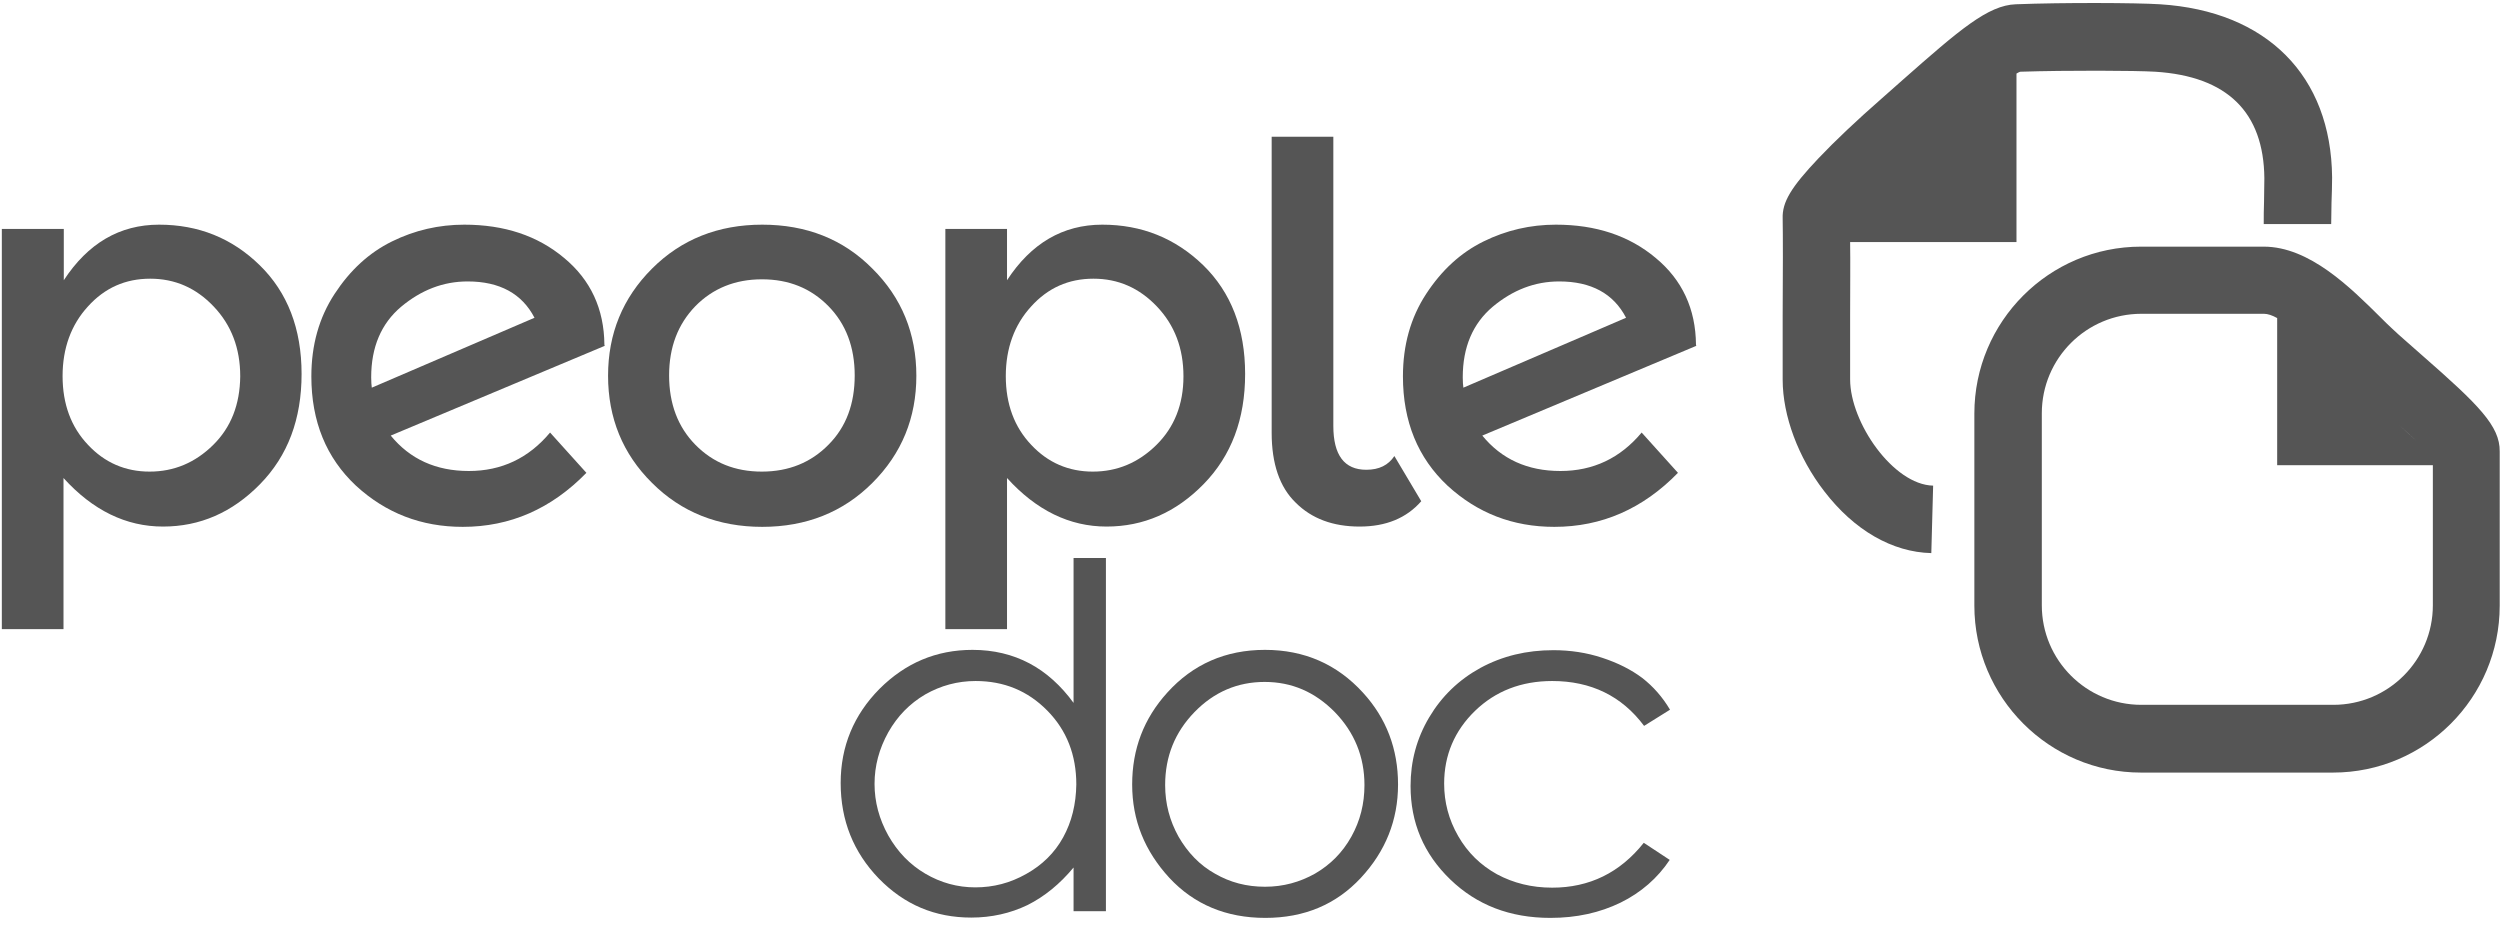
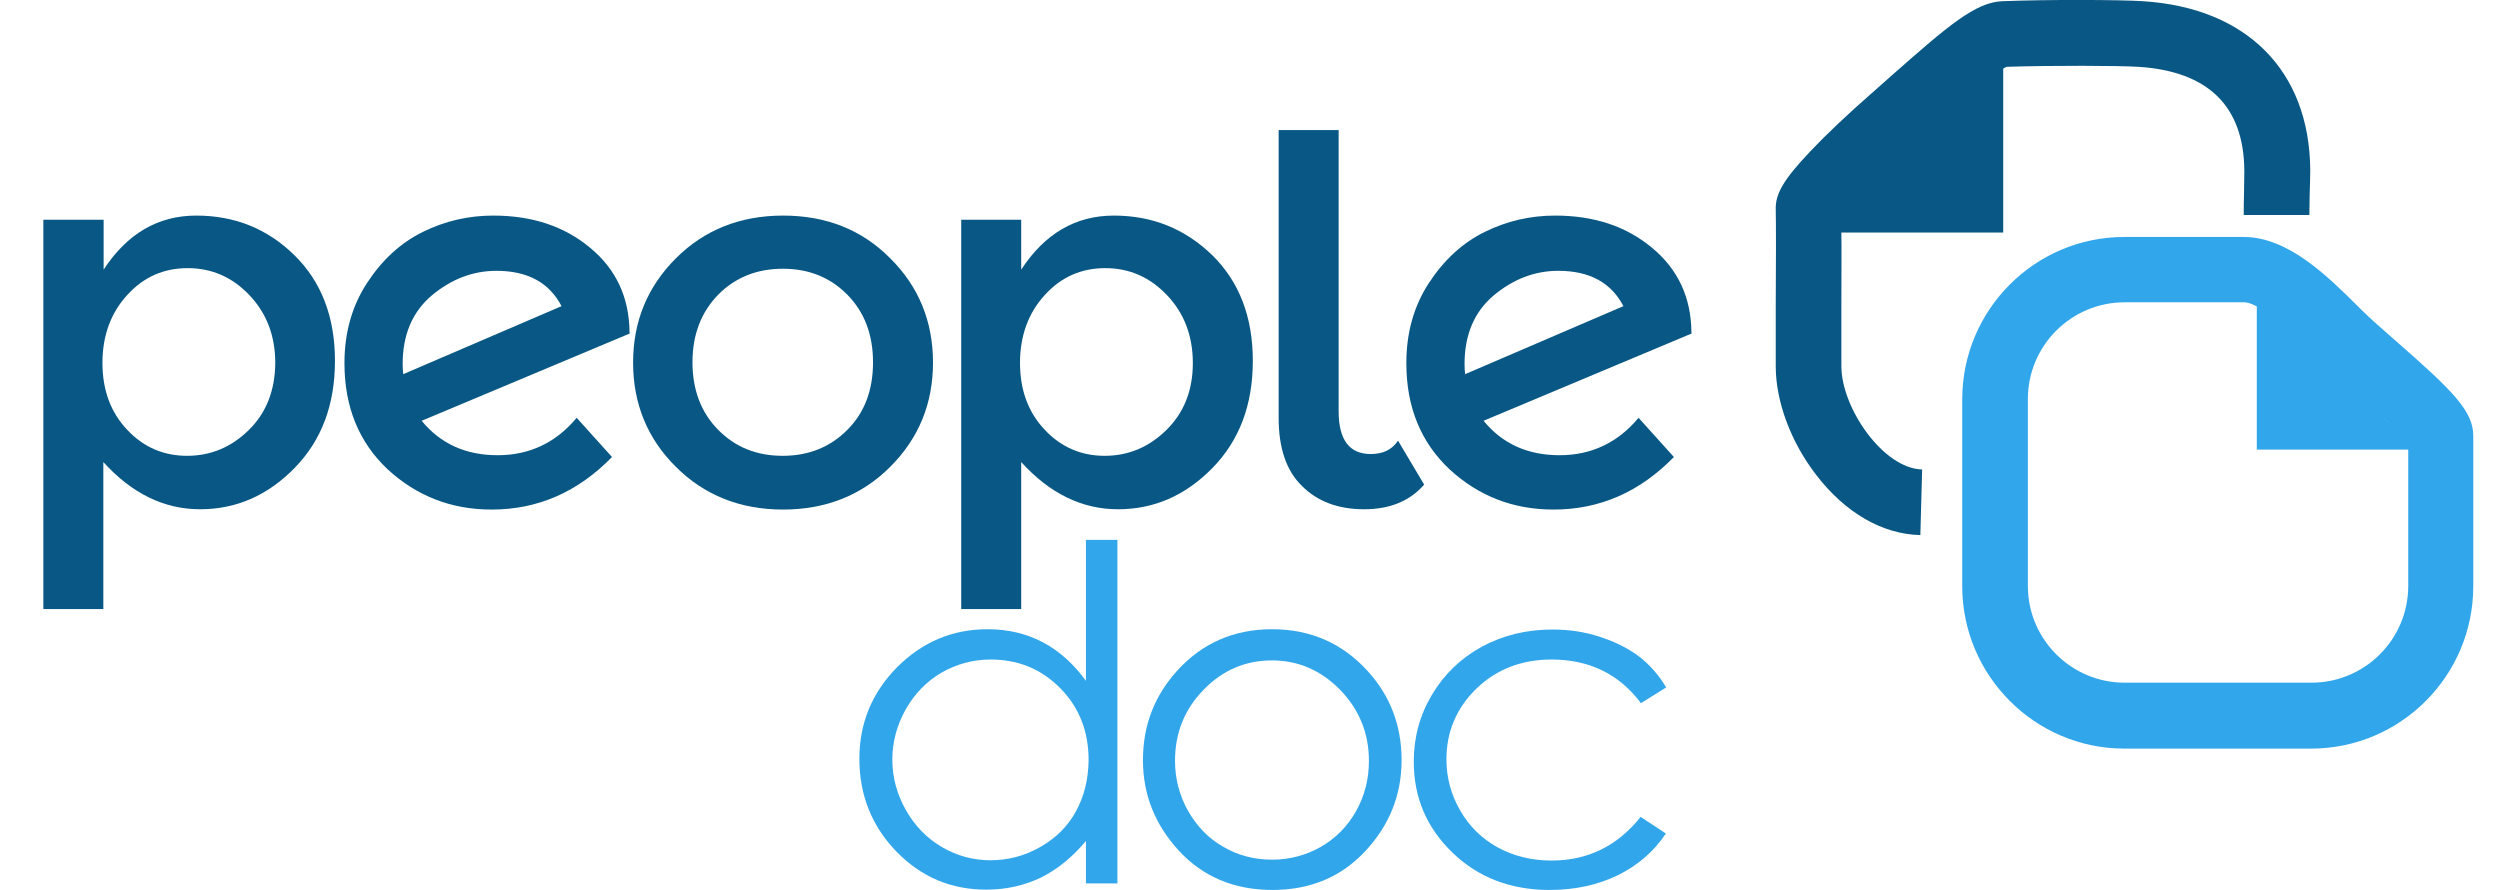
- <svg xmlns="http://www.w3.org/2000/svg" width="120px" height="45px" viewBox="0 0 120 45" version="1.1">
-   <g id="Symbols" stroke="none" stroke-width="1" fill="none" fill-rule="evenodd">
-     <g id="2021-/-sponsor-grid" transform="translate(-485, -187)" fill="#555555" fill-rule="nonzero">
-       <g id="sponsors" transform="translate(0, 1)">
-         <g id="row-3" transform="translate(112, 186)">
-           <g id="peopledoc" transform="translate(373, 0)">
-             <g id="Group">
-               <path d="M111.941,8.513 C111.897,3.634 108.806,0.527 103.678,0.205 C102.535,0.132 99.048,0.117 96.762,0.205 C95.429,0.249 94.066,1.421 91.326,3.839 C90.989,4.132 90.652,4.44 90.3,4.747 C89.143,5.758 88.073,6.769 87.282,7.604 C85.978,8.982 85.538,9.7 85.568,10.491 C85.582,11.209 85.582,13.128 85.568,15.15 C85.568,16.205 85.568,17.275 85.568,18.227 C85.568,19.956 86.315,21.963 87.56,23.575 C88.996,25.451 90.828,26.505 92.703,26.549 L92.791,23.311 C90.872,23.267 88.806,20.278 88.806,18.212 C88.806,17.275 88.806,16.19 88.806,15.15 C88.806,13.832 88.821,12.557 88.806,11.619 L96.791,11.619 L96.791,3.531 C96.864,3.487 96.923,3.458 96.967,3.443 C99.253,3.37 102.505,3.385 103.458,3.443 C106.901,3.663 108.659,5.377 108.689,8.557 C108.689,8.879 108.674,9.289 108.674,9.67 C108.659,10.037 108.659,10.418 108.659,10.755 L111.897,10.755 C111.897,10.447 111.912,10.095 111.912,9.744 C111.927,9.319 111.941,8.894 111.941,8.513 Z" id="Path" />
-               <path d="M7.634,10.784 C5.744,10.784 4.22,11.678 3.062,13.451 L3.062,10.989 L0.088,10.989 L0.088,30.198 L3.048,30.198 L3.048,22.945 C4.454,24.498 6.051,25.275 7.824,25.275 C9.597,25.275 11.15,24.601 12.484,23.238 C13.817,21.875 14.476,20.117 14.476,17.949 C14.476,15.78 13.802,14.037 12.469,12.733 C11.136,11.429 9.524,10.784 7.634,10.784 Z M10.227,21.363 C9.363,22.212 8.352,22.637 7.179,22.637 C6.022,22.637 5.026,22.212 4.22,21.348 C3.414,20.498 3.004,19.399 3.004,18.051 C3.004,16.718 3.414,15.59 4.22,14.711 C5.026,13.817 6.022,13.377 7.209,13.377 C8.396,13.377 9.407,13.817 10.256,14.711 C11.106,15.604 11.531,16.718 11.531,18.066 C11.516,19.414 11.092,20.513 10.227,21.363 Z" id="Shape" />
-               <path d="M29.011,16.542 C28.996,14.828 28.352,13.436 27.077,12.381 C25.802,11.311 24.205,10.784 22.286,10.784 C21.07,10.784 19.912,11.048 18.813,11.59 C17.714,12.132 16.806,12.967 16.059,14.11 C15.311,15.253 14.945,16.571 14.945,18.066 C14.945,20.234 15.663,21.978 17.084,23.311 C18.52,24.63 20.22,25.289 22.212,25.289 C24.484,25.289 26.462,24.425 28.147,22.696 L26.403,20.762 C25.377,21.993 24.073,22.608 22.505,22.608 C20.923,22.608 19.678,22.037 18.755,20.908 L29.026,16.601 L29.011,16.542 Z M17.846,18.608 C17.832,18.505 17.817,18.33 17.817,18.11 C17.817,16.659 18.3,15.531 19.253,14.725 C20.22,13.919 21.275,13.509 22.447,13.509 C23.985,13.509 25.055,14.095 25.656,15.253 L17.846,18.608 Z" id="Shape" />
-               <path d="M36.586,10.784 C34.476,10.784 32.703,11.487 31.297,12.894 C29.89,14.3 29.187,16.015 29.187,18.037 C29.187,20.059 29.89,21.788 31.297,23.179 C32.703,24.586 34.476,25.289 36.586,25.289 C38.696,25.289 40.469,24.586 41.875,23.179 C43.282,21.773 43.985,20.059 43.985,18.037 C43.985,16.015 43.282,14.286 41.875,12.894 C40.469,11.473 38.696,10.784 36.586,10.784 Z M39.766,21.348 C38.93,22.198 37.861,22.637 36.571,22.637 C35.282,22.637 34.227,22.212 33.377,21.348 C32.542,20.498 32.117,19.385 32.117,18.022 C32.117,16.659 32.542,15.56 33.377,14.696 C34.212,13.846 35.282,13.407 36.571,13.407 C37.861,13.407 38.916,13.832 39.766,14.696 C40.601,15.546 41.026,16.659 41.026,18.022 C41.026,19.385 40.615,20.498 39.766,21.348 Z" id="Shape" />
-               <path d="M52.908,10.784 C51.018,10.784 49.495,11.678 48.337,13.451 L48.337,10.989 L45.377,10.989 L45.377,30.198 L48.337,30.198 L48.337,22.945 C49.744,24.498 51.341,25.275 53.114,25.275 C54.886,25.275 56.44,24.601 57.773,23.238 C59.106,21.875 59.766,20.117 59.766,17.949 C59.766,15.78 59.092,14.037 57.758,12.733 C56.41,11.429 54.799,10.784 52.908,10.784 Z M55.502,21.363 C54.637,22.212 53.626,22.637 52.454,22.637 C51.297,22.637 50.3,22.212 49.495,21.348 C48.689,20.498 48.278,19.399 48.278,18.051 C48.278,16.718 48.689,15.59 49.495,14.711 C50.3,13.817 51.297,13.377 52.484,13.377 C53.67,13.377 54.681,13.817 55.531,14.711 C56.381,15.604 56.806,16.718 56.806,18.066 C56.806,19.414 56.366,20.513 55.502,21.363 Z" id="Shape" />
-               <path d="M65.582,22.549 C64.527,22.549 64,21.846 64,20.44 L64,6.564 L61.04,6.564 L61.04,20.777 C61.04,22.256 61.421,23.385 62.198,24.132 C62.96,24.894 63.985,25.275 65.26,25.275 C66.535,25.275 67.516,24.864 68.22,24.059 L66.93,21.89 C66.637,22.33 66.198,22.549 65.582,22.549 Z" id="Path" />
-               <path d="M81.407,16.542 C81.392,14.828 80.747,13.436 79.473,12.381 C78.198,11.311 76.601,10.784 74.681,10.784 C73.465,10.784 72.308,11.048 71.209,11.59 C70.11,12.132 69.201,12.967 68.454,14.11 C67.707,15.253 67.341,16.571 67.341,18.066 C67.341,20.234 68.059,21.978 69.48,23.311 C70.916,24.63 72.615,25.289 74.608,25.289 C76.879,25.289 78.857,24.425 80.542,22.696 L78.799,20.762 C77.773,21.993 76.469,22.608 74.901,22.608 C73.319,22.608 72.073,22.037 71.15,20.908 L81.421,16.601 L81.407,16.542 Z M70.242,18.608 C70.227,18.505 70.212,18.33 70.212,18.11 C70.212,16.659 70.696,15.531 71.648,14.725 C72.615,13.919 73.67,13.509 74.842,13.509 C76.381,13.509 77.451,14.095 78.051,15.253 L70.242,18.608 Z" id="Shape" />
-             </g>
-             <g id="Group" transform="translate(40.29304, 26.66667)">
-               <path d="M11.253,7.092 C10.637,6.242 9.919,5.597 9.114,5.172 C8.308,4.747 7.399,4.527 6.388,4.527 C4.645,4.527 3.165,5.158 1.919,6.403 C0.689,7.648 0.059,9.158 0.059,10.916 C0.059,12.718 0.674,14.242 1.89,15.502 C3.121,16.762 4.586,17.377 6.33,17.377 C7.297,17.377 8.205,17.172 9.026,16.777 C9.846,16.366 10.579,15.766 11.238,14.974 L11.238,17.07 L12.791,17.07 L12.791,0.117 L11.238,0.117 L11.238,7.092 L11.253,7.092 Z M10.74,13.524 C10.33,14.271 9.729,14.857 8.967,15.282 C8.19,15.722 7.385,15.927 6.52,15.927 C5.67,15.927 4.864,15.707 4.117,15.267 C3.37,14.828 2.784,14.212 2.344,13.436 C1.905,12.645 1.685,11.824 1.685,10.96 C1.685,10.095 1.905,9.275 2.344,8.484 C2.784,7.707 3.37,7.106 4.117,6.667 C4.864,6.242 5.67,6.022 6.535,6.022 C7.897,6.022 9.04,6.491 9.978,7.443 C10.916,8.396 11.37,9.582 11.37,10.989 C11.355,11.941 11.15,12.777 10.74,13.524 Z" id="Shape" />
-               <path d="M20.425,4.527 C18.535,4.527 16.967,5.216 15.736,6.579 C14.608,7.824 14.051,9.289 14.051,10.989 C14.051,12.703 14.652,14.183 15.839,15.473 C17.026,16.747 18.564,17.392 20.44,17.392 C22.315,17.392 23.839,16.747 25.026,15.473 C26.212,14.198 26.813,12.703 26.813,10.989 C26.813,9.289 26.256,7.81 25.128,6.579 C23.883,5.216 22.315,4.527 20.425,4.527 Z M24.571,13.495 C24.147,14.256 23.56,14.842 22.828,15.267 C22.095,15.678 21.304,15.897 20.425,15.897 C19.546,15.897 18.755,15.692 18.022,15.267 C17.289,14.857 16.718,14.256 16.278,13.495 C15.853,12.733 15.634,11.912 15.634,11.018 C15.634,9.641 16.103,8.484 17.04,7.516 C17.978,6.549 19.106,6.066 20.41,6.066 C21.714,6.066 22.828,6.549 23.78,7.516 C24.718,8.484 25.201,9.656 25.201,11.018 C25.201,11.912 24.996,12.733 24.571,13.495 Z" id="Shape" />
-               <path d="M34.212,15.941 C33.231,15.941 32.352,15.722 31.56,15.297 C30.769,14.857 30.154,14.256 29.7,13.465 C29.245,12.674 29.026,11.839 29.026,10.945 C29.026,9.582 29.524,8.41 30.505,7.458 C31.487,6.505 32.733,6.022 34.212,6.022 C36.073,6.022 37.553,6.74 38.623,8.176 L39.868,7.399 C39.502,6.784 39.062,6.286 38.535,5.875 C38.007,5.48 37.377,5.158 36.615,4.908 C35.868,4.659 35.077,4.542 34.271,4.542 C32.982,4.542 31.824,4.821 30.769,5.392 C29.729,5.963 28.908,6.755 28.308,7.766 C27.707,8.777 27.414,9.875 27.414,11.062 C27.414,12.821 28.044,14.315 29.319,15.546 C30.593,16.777 32.19,17.392 34.125,17.392 C35.385,17.392 36.498,17.143 37.495,16.659 C38.476,16.176 39.267,15.487 39.853,14.608 L38.608,13.788 C37.465,15.223 36,15.941 34.212,15.941 Z" id="Path" />
-             </g>
-             <path d="M116.278,17.07 C115.722,16.571 115.179,16.117 114.799,15.751 C114.637,15.604 114.462,15.429 114.271,15.238 C112.821,13.802 110.857,11.839 108.659,11.839 L102.769,11.839 C98.359,11.839 94.769,15.429 94.769,19.853 L94.769,29.07 C94.769,33.48 98.359,37.084 102.769,37.084 L111.985,37.084 C116.396,37.084 119.986,33.495 119.986,29.07 L119.986,21.67 C120,20.454 118.989,19.443 116.278,17.07 Z M116.015,21.187 C115.707,20.908 115.429,20.645 115.165,20.41 C115.458,20.674 115.751,20.938 116.015,21.187 Z M112,33.832 L102.784,33.832 C100.147,33.832 98.007,31.692 98.007,29.055 L98.007,19.839 C98.007,17.201 100.147,15.062 102.784,15.062 L108.674,15.062 C108.85,15.062 109.07,15.136 109.304,15.267 L109.304,22.33 L116.777,22.33 L116.777,29.055 C116.777,31.692 114.637,33.832 112,33.832 Z" id="Shape" />
-           </g>
-         </g>
-       </g>
-     </g>
+ <svg xmlns="http://www.w3.org/2000/svg" version="1.1" id="Calque_1" x="0px" y="0px" viewBox="0 0 841.9 299.7" style="enable-background:new 0 0 841.9 299.7;" xml:space="preserve">
+   <style type="text/css">
+ 	.st0{fill:#085784;}
+ 	.st1{fill:#31A6EA;}
+ </style>
+   <g>
+     <path class="st0" d="M778,57.1c-0.3-33.3-21.4-54.5-56.4-56.7c-7.8-0.5-31.6-0.6-47.2,0c-9.1,0.3-18.4,8.3-37.1,24.8   c-2.3,2-4.6,4.1-7,6.2c-7.9,6.9-15.2,13.8-20.6,19.5c-8.9,9.4-11.9,14.3-11.7,19.7c0.1,4.9,0.1,18,0,31.8c0,7.2,0,14.5,0,21   c0,11.8,5.1,25.5,13.6,36.5c9.8,12.8,22.3,20,35.1,20.3l0.6-22.1c-13.1-0.3-27.2-20.7-27.2-34.8c0-6.4,0-13.8,0-20.9   c0-9,0.1-17.7,0-24.1h54.5l0-55.2c0.5-0.3,0.9-0.5,1.2-0.6c15.6-0.5,37.8-0.4,44.3,0c23.5,1.5,35.5,13.2,35.7,34.9   c0,2.2-0.1,5-0.1,7.6c-0.1,2.5-0.1,5.1-0.1,7.4h22.1c0-2.1,0.1-4.5,0.1-6.9C777.9,62.6,778,59.7,778,57.1z" />
+     <path class="st0" d="M66.1,72.6c-12.9,0-23.3,6.1-31.2,18.2V74H14.6v131.1h20.2v-49.5c9.6,10.6,20.5,15.9,32.6,15.9   s22.7-4.6,31.8-13.9c9.1-9.3,13.6-21.3,13.6-36.1c0-14.8-4.6-26.7-13.7-35.6C90,77,79,72.6,66.1,72.6z M83.8,144.8   c-5.9,5.8-12.8,8.7-20.8,8.7c-7.9,0-14.7-2.9-20.2-8.8c-5.5-5.8-8.3-13.3-8.3-22.5c0-9.1,2.8-16.8,8.3-22.8   c5.5-6.1,12.3-9.1,20.4-9.1c8.1,0,15,3,20.8,9.1c5.8,6.1,8.7,13.7,8.7,22.9C92.6,131.5,89.7,139,83.8,144.8z" />
+     <path class="st0" d="M212,111.9c-0.1-11.7-4.5-21.2-13.2-28.4c-8.7-7.3-19.6-10.9-32.7-10.9c-8.3,0-16.2,1.8-23.7,5.5   c-7.5,3.7-13.7,9.4-18.8,17.2c-5.1,7.8-7.6,16.8-7.6,27c0,14.8,4.9,26.7,14.6,35.8c9.8,9,21.4,13.5,35,13.5   c15.5,0,29-5.9,40.5-17.7l-11.9-13.2c-7,8.4-15.9,12.6-26.6,12.6c-10.8,0-19.3-3.9-25.6-11.6l70.1-29.4L212,111.9z M135.8,126   c-0.1-0.7-0.2-1.9-0.2-3.4c0-9.9,3.3-17.6,9.8-23.1c6.6-5.5,13.8-8.3,21.8-8.3c10.5,0,17.8,4,21.9,11.9L135.8,126z" />
+     <path class="st0" d="M263.7,72.6c-14.4,0-26.5,4.8-36.1,14.4c-9.6,9.6-14.4,21.3-14.4,35.1c0,13.8,4.8,25.6,14.4,35.1   c9.6,9.6,21.7,14.4,36.1,14.4s26.5-4.8,36.1-14.4c9.6-9.6,14.4-21.3,14.4-35.1c0-13.8-4.8-25.6-14.4-35.1   C290.2,77.3,278.1,72.6,263.7,72.6z M285.4,144.7c-5.7,5.8-13,8.8-21.8,8.8c-8.8,0-16-2.9-21.8-8.8c-5.7-5.8-8.6-13.4-8.6-22.7   c0-9.3,2.9-16.8,8.6-22.7c5.7-5.8,13-8.8,21.8-8.8c8.8,0,16,2.9,21.8,8.8c5.7,5.8,8.6,13.4,8.6,22.7   C294,131.3,291.2,138.9,285.4,144.7z" />
+     <path class="st0" d="M375.1,72.6c-12.9,0-23.3,6.1-31.2,18.2V74h-20.2v131.1h20.2v-49.5c9.6,10.6,20.5,15.9,32.6,15.9   s22.7-4.6,31.8-13.9c9.1-9.3,13.6-21.3,13.6-36.1c0-14.8-4.6-26.7-13.7-35.6C399,77,388,72.6,375.1,72.6z M392.8,144.8   c-5.9,5.8-12.8,8.7-20.8,8.7c-7.9,0-14.7-2.9-20.2-8.8c-5.5-5.8-8.3-13.3-8.3-22.5c0-9.1,2.8-16.8,8.3-22.8   c5.5-6.1,12.3-9.1,20.4-9.1c8.1,0,15,3,20.8,9.1c5.8,6.1,8.7,13.7,8.7,22.9C401.7,131.5,398.7,139,392.8,144.8z" />
+     <path class="st0" d="M461.6,152.9c-7.2,0-10.8-4.8-10.8-14.4V43.8h-20.2v97c0,10.1,2.6,17.8,7.9,22.9c5.2,5.2,12.2,7.8,20.9,7.8   c8.7,0,15.4-2.8,20.2-8.3l-8.8-14.8C468.8,151.4,465.8,152.9,461.6,152.9z" />
+     <path class="st0" d="M569.6,111.9c-0.1-11.7-4.5-21.2-13.2-28.4c-8.7-7.3-19.6-10.9-32.7-10.9c-8.3,0-16.2,1.8-23.7,5.5   c-7.5,3.7-13.7,9.4-18.8,17.2c-5.1,7.8-7.6,16.8-7.6,27c0,14.8,4.9,26.7,14.6,35.8c9.8,9,21.4,13.5,35,13.5   c15.5,0,29-5.9,40.5-17.7l-11.9-13.2c-7,8.4-15.9,12.6-26.6,12.6c-10.8,0-19.3-3.9-25.6-11.6l70.1-29.4L569.6,111.9z M493.4,126   c-0.1-0.7-0.2-1.9-0.2-3.4c0-9.9,3.3-17.6,9.8-23.1c6.6-5.5,13.8-8.3,21.8-8.3c10.5,0,17.8,4,21.9,11.9L493.4,126z" />
  </g>
+   <g>
+     <path class="st1" d="M365.8,229.4c-4.2-5.8-9.1-10.2-14.6-13.1c-5.5-2.9-11.7-4.4-18.6-4.4c-11.9,0-22,4.3-30.5,12.8   c-8.4,8.5-12.7,18.8-12.7,30.8c0,12.3,4.2,22.7,12.5,31.3c8.4,8.6,18.4,12.8,30.3,12.8c6.6,0,12.8-1.4,18.4-4.1   c5.6-2.8,10.6-6.9,15.1-12.3v14.3h10.6V181.8h-10.6V229.4z M362.3,273.3c-2.8,5.1-6.9,9.1-12.1,12c-5.3,3-10.8,4.4-16.7,4.4   c-5.8,0-11.3-1.5-16.4-4.5c-5.1-3-9.1-7.2-12.1-12.5c-3-5.4-4.5-11-4.5-16.9c0-5.9,1.5-11.5,4.5-16.9c3-5.3,7-9.4,12.1-12.4   c5.1-2.9,10.6-4.4,16.5-4.4c9.3,0,17.1,3.2,23.5,9.7c6.4,6.5,9.5,14.6,9.5,24.2C366.5,262.5,365.1,268.2,362.3,273.3z" />
+     <path class="st1" d="M428.4,211.9c-12.9,0-23.6,4.7-32,14c-7.7,8.5-11.5,18.5-11.5,30.1c0,11.7,4.1,21.8,12.2,30.6   c8.1,8.7,18.6,13.1,31.4,13.1c12.8,0,23.2-4.4,31.3-13.1c8.1-8.7,12.2-18.9,12.2-30.6c0-11.6-3.8-21.7-11.5-30.1   C452,216.6,441.3,211.9,428.4,211.9z M456.7,273.1c-2.9,5.2-6.9,9.2-11.9,12.1c-5,2.8-10.4,4.3-16.4,4.3c-6,0-11.4-1.4-16.4-4.3   c-5-2.8-8.9-6.9-11.9-12.1c-2.9-5.2-4.4-10.8-4.4-16.9c0-9.4,3.2-17.3,9.6-23.9c6.4-6.6,14.1-9.9,23-9.9c8.9,0,16.5,3.3,23,9.9   c6.4,6.6,9.7,14.6,9.7,23.9C461,262.3,459.6,267.9,456.7,273.1z" />
+     <path class="st1" d="M522.5,289.8c-6.7,0-12.7-1.5-18.1-4.4c-5.4-3-9.6-7.1-12.7-12.5c-3.1-5.4-4.6-11.1-4.6-17.2   c0-9.3,3.4-17.3,10.1-23.8c6.7-6.5,15.2-9.8,25.3-9.8c12.7,0,22.8,4.9,30.1,14.7l8.5-5.3c-2.5-4.2-5.5-7.6-9.1-10.4   c-3.6-2.7-7.9-4.9-13.1-6.6c-5.1-1.7-10.5-2.5-16-2.5c-8.8,0-16.7,1.9-23.9,5.8c-7.1,3.9-12.7,9.3-16.8,16.2   c-4.1,6.9-6.1,14.4-6.1,22.5c0,12,4.3,22.2,13,30.6c8.7,8.4,19.6,12.6,32.8,12.6c8.6,0,16.2-1.7,23-5c6.7-3.3,12.1-8,16.1-14   l-8.5-5.6C544.7,284.9,534.7,289.8,522.5,289.8z" />
+   </g>
+   <path class="st1" d="M807.6,115.5c-3.8-3.4-7.5-6.5-10.1-9c-1.1-1-2.3-2.2-3.6-3.5c-9.9-9.8-23.3-23.2-38.3-23.2h-40.2  c-30.1,0-54.6,24.5-54.6,54.7v62.9c0,30.1,24.5,54.7,54.6,54.7h62.9c30.1,0,54.6-24.5,54.6-54.7v-50.5  C833,138.6,826.1,131.7,807.6,115.5z M805.8,143.6c-2.1-1.9-4-3.7-5.8-5.3C802,140.1,804,141.9,805.8,143.6z M778.4,229.9h-62.9  c-18,0-32.6-14.6-32.6-32.6v-62.9c0-18,14.6-32.6,32.6-32.6h40.2c1.2,0,2.7,0.5,4.3,1.4v48.2h51v45.9  C811,215.3,796.4,229.9,778.4,229.9z" />
</svg>
